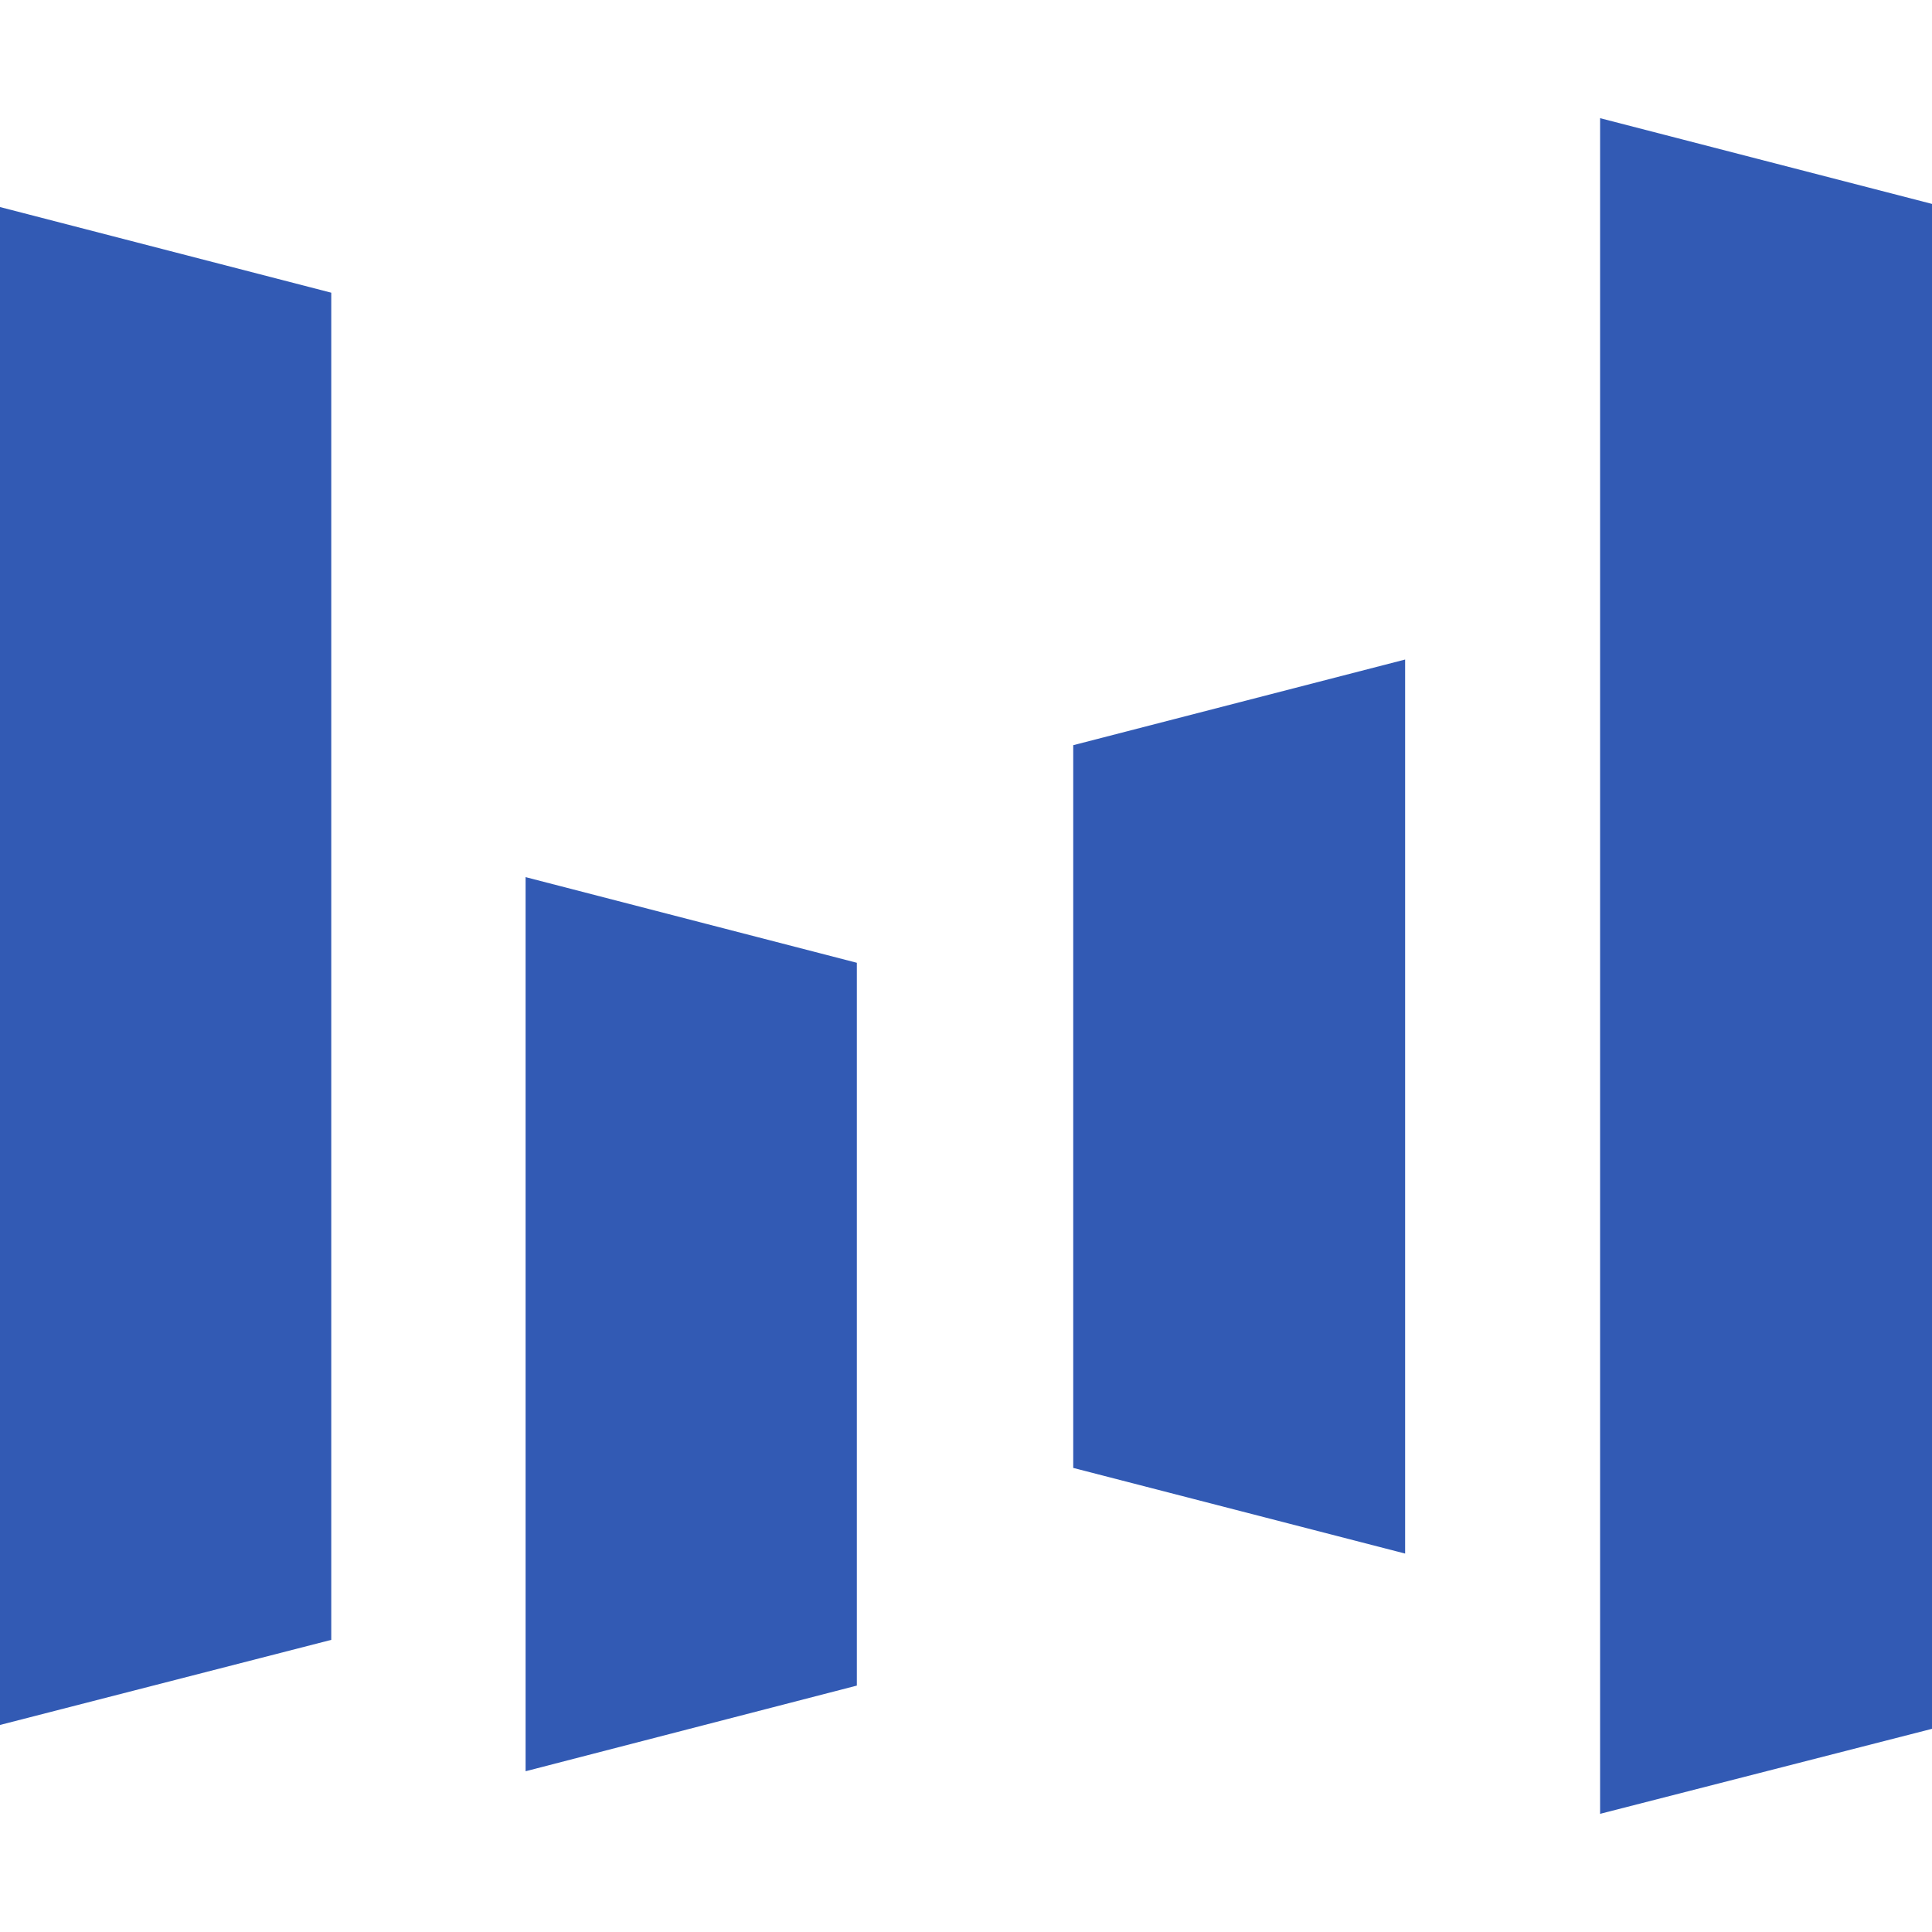
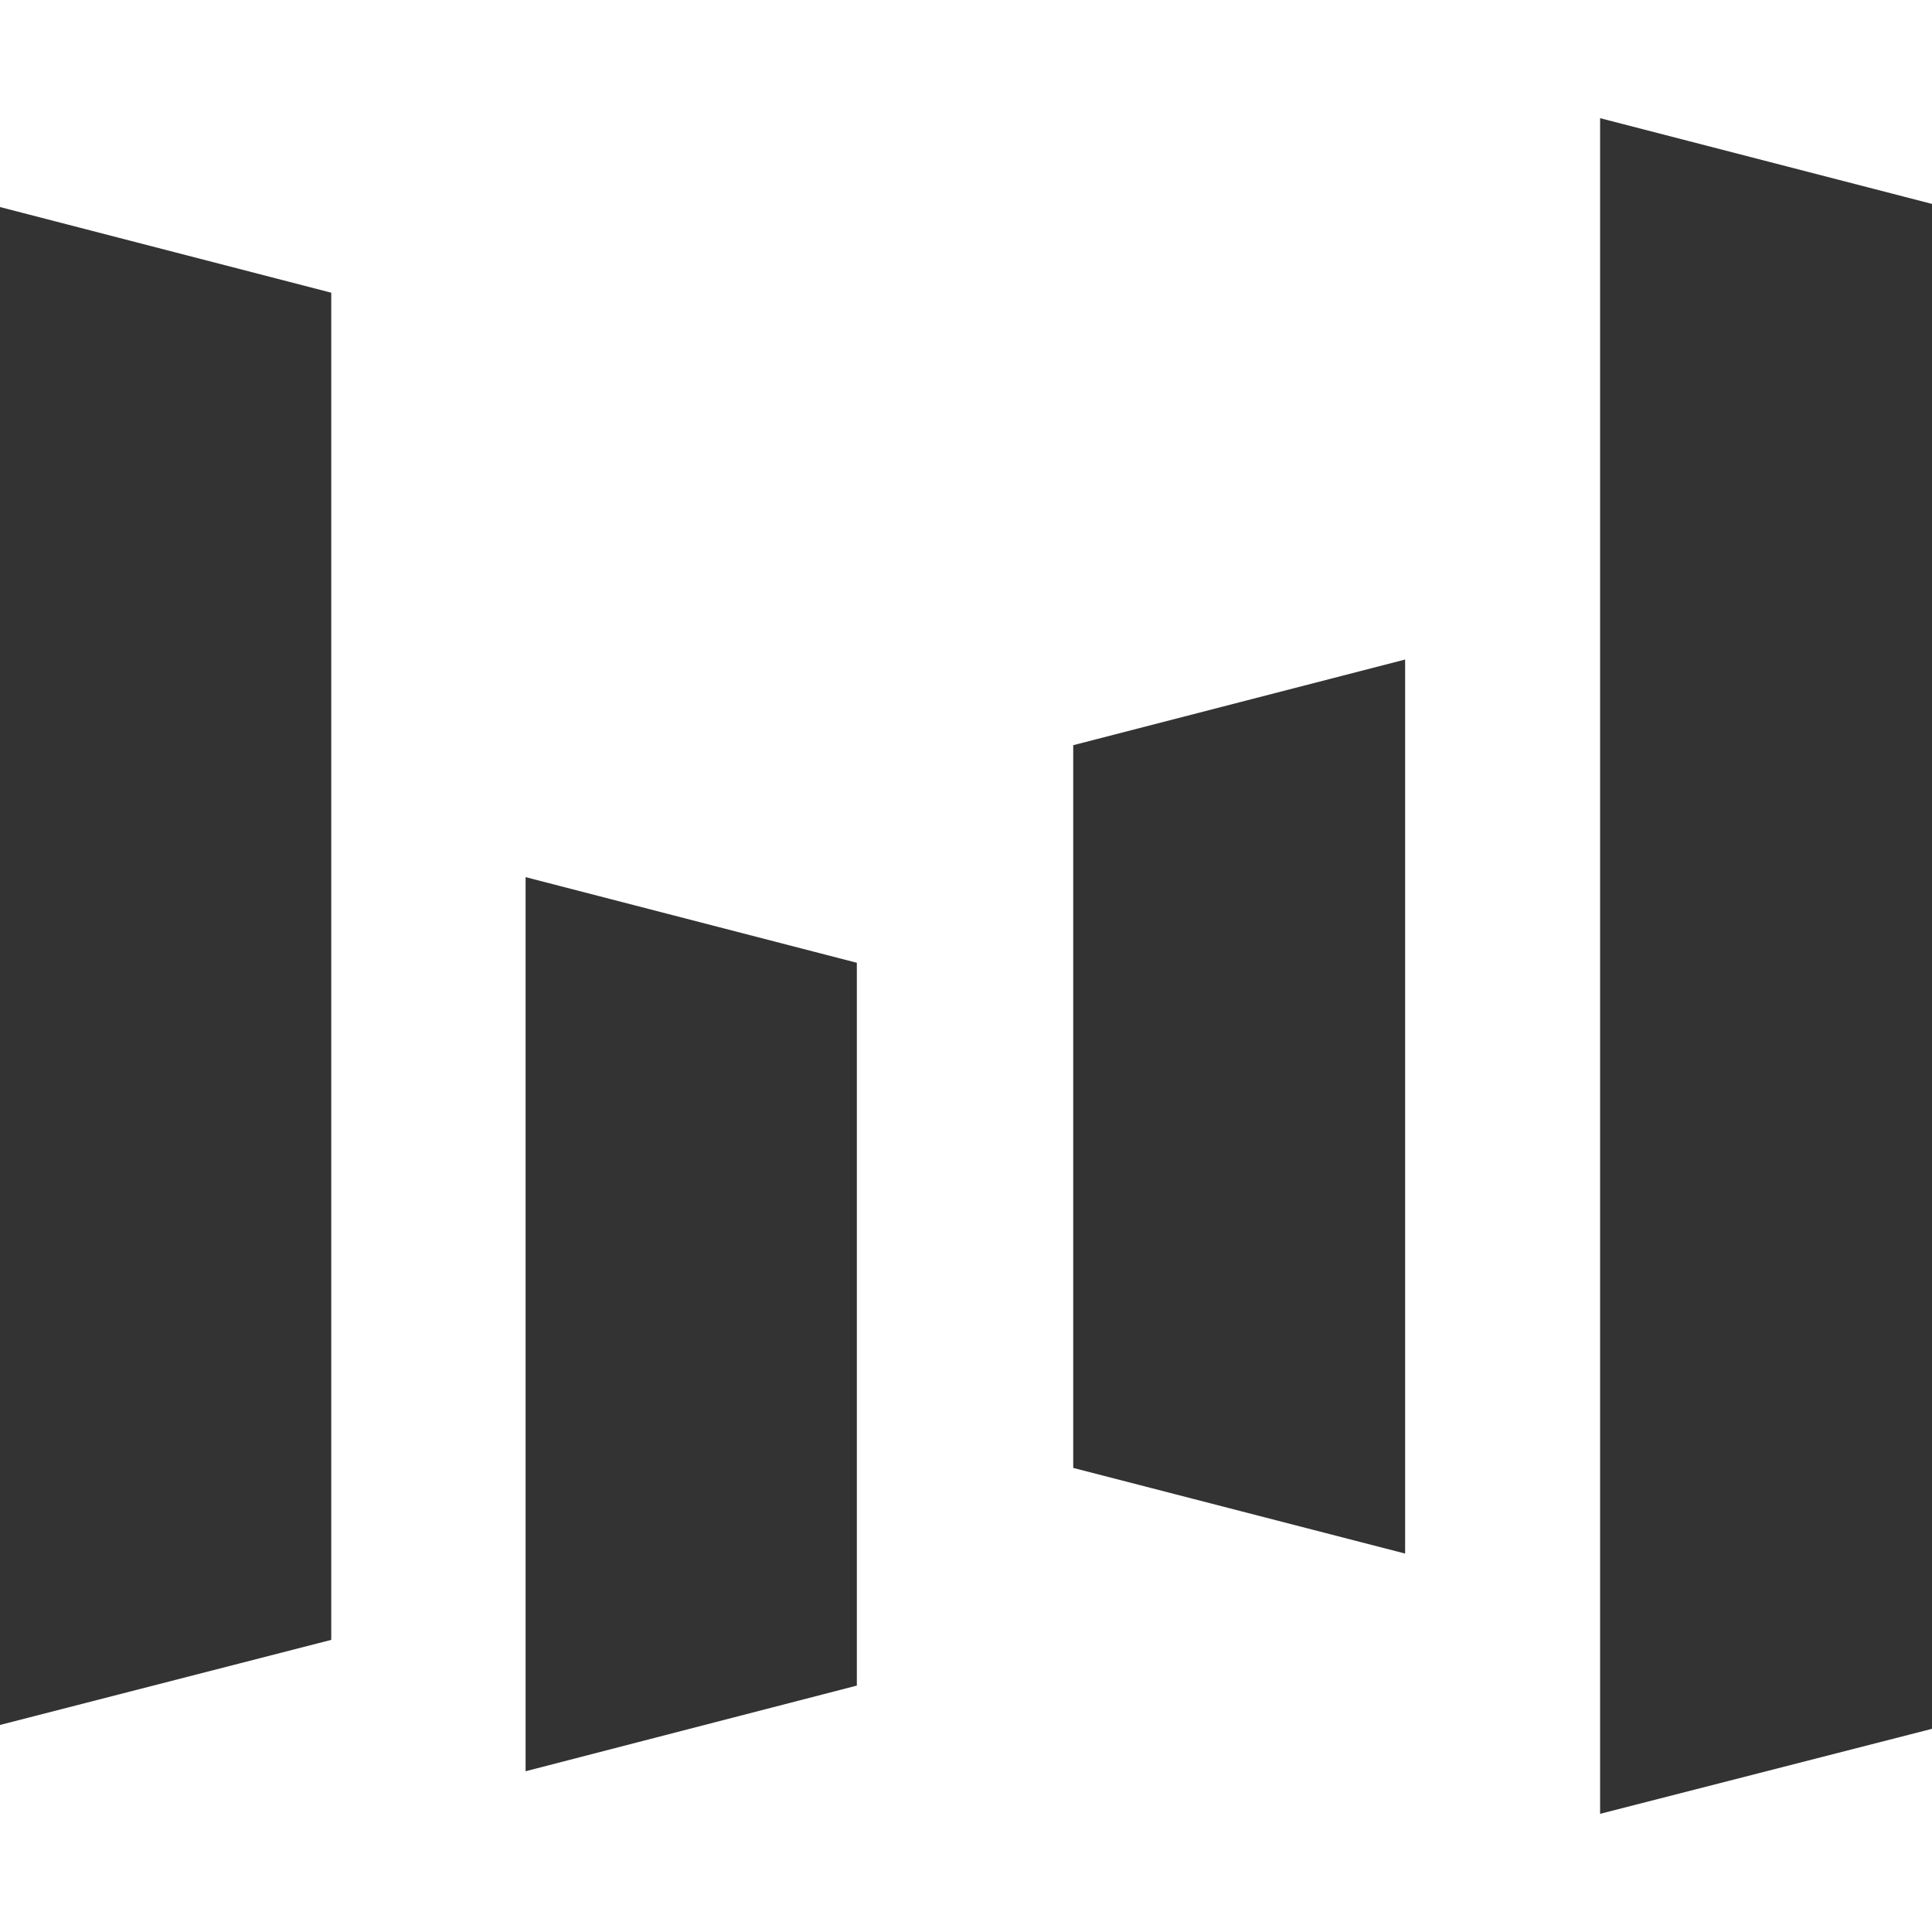
<svg xmlns="http://www.w3.org/2000/svg" viewBox="0 0 24 24" width="24" height="24">
-   <path fill="#325AB4" d="M19.877 1.468L24 2.533v18.943l-4.123 1.056V1.468zm-13.348 9.428l4.115 1.064v8.979l-4.115 1.064v-11.107zM0 2.572l4.115 1.064v16.735L0 21.428V2.572zm17.455 5.62v11.107l-4.123-1.064V9.257l4.123-1.064z" />
+   <path fill="#333333" d="M19.877 1.468L24 2.533v18.943l-4.123 1.056V1.468zm-13.348 9.428l4.115 1.064v8.979l-4.115 1.064v-11.107zM0 2.572l4.115 1.064v16.735L0 21.428V2.572zm17.455 5.62v11.107l-4.123-1.064V9.257l4.123-1.064z" />
</svg>
